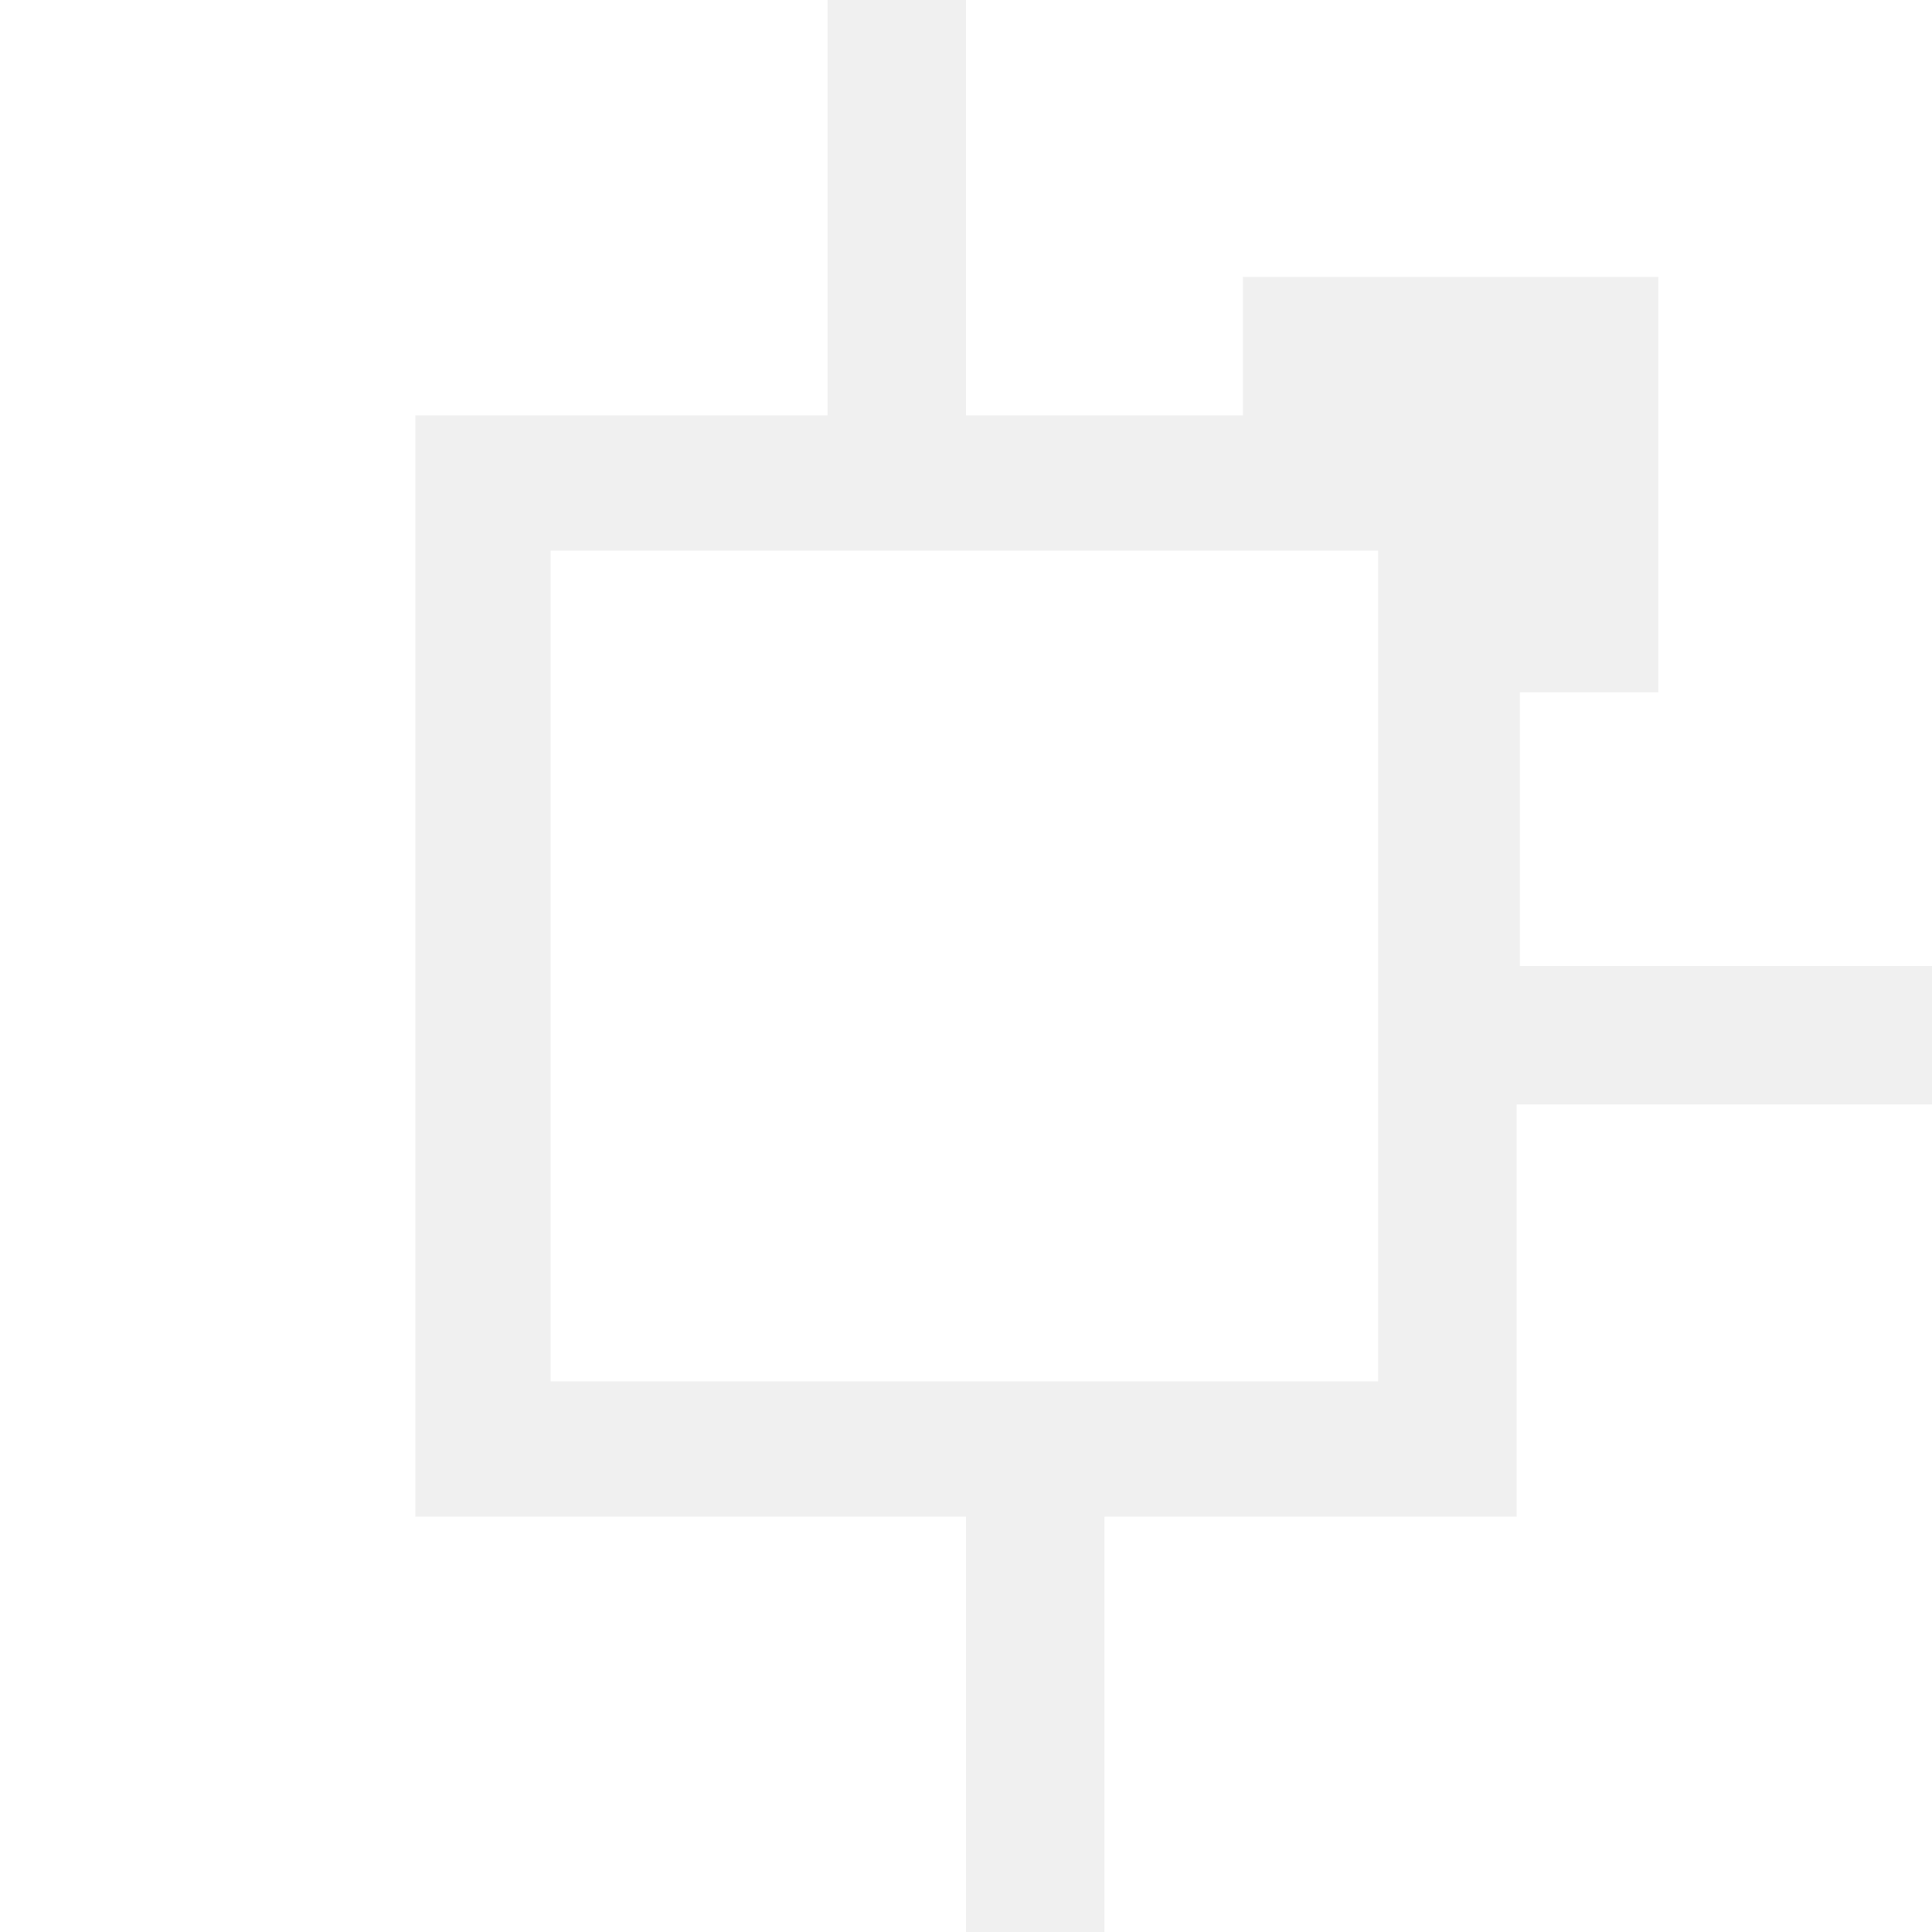
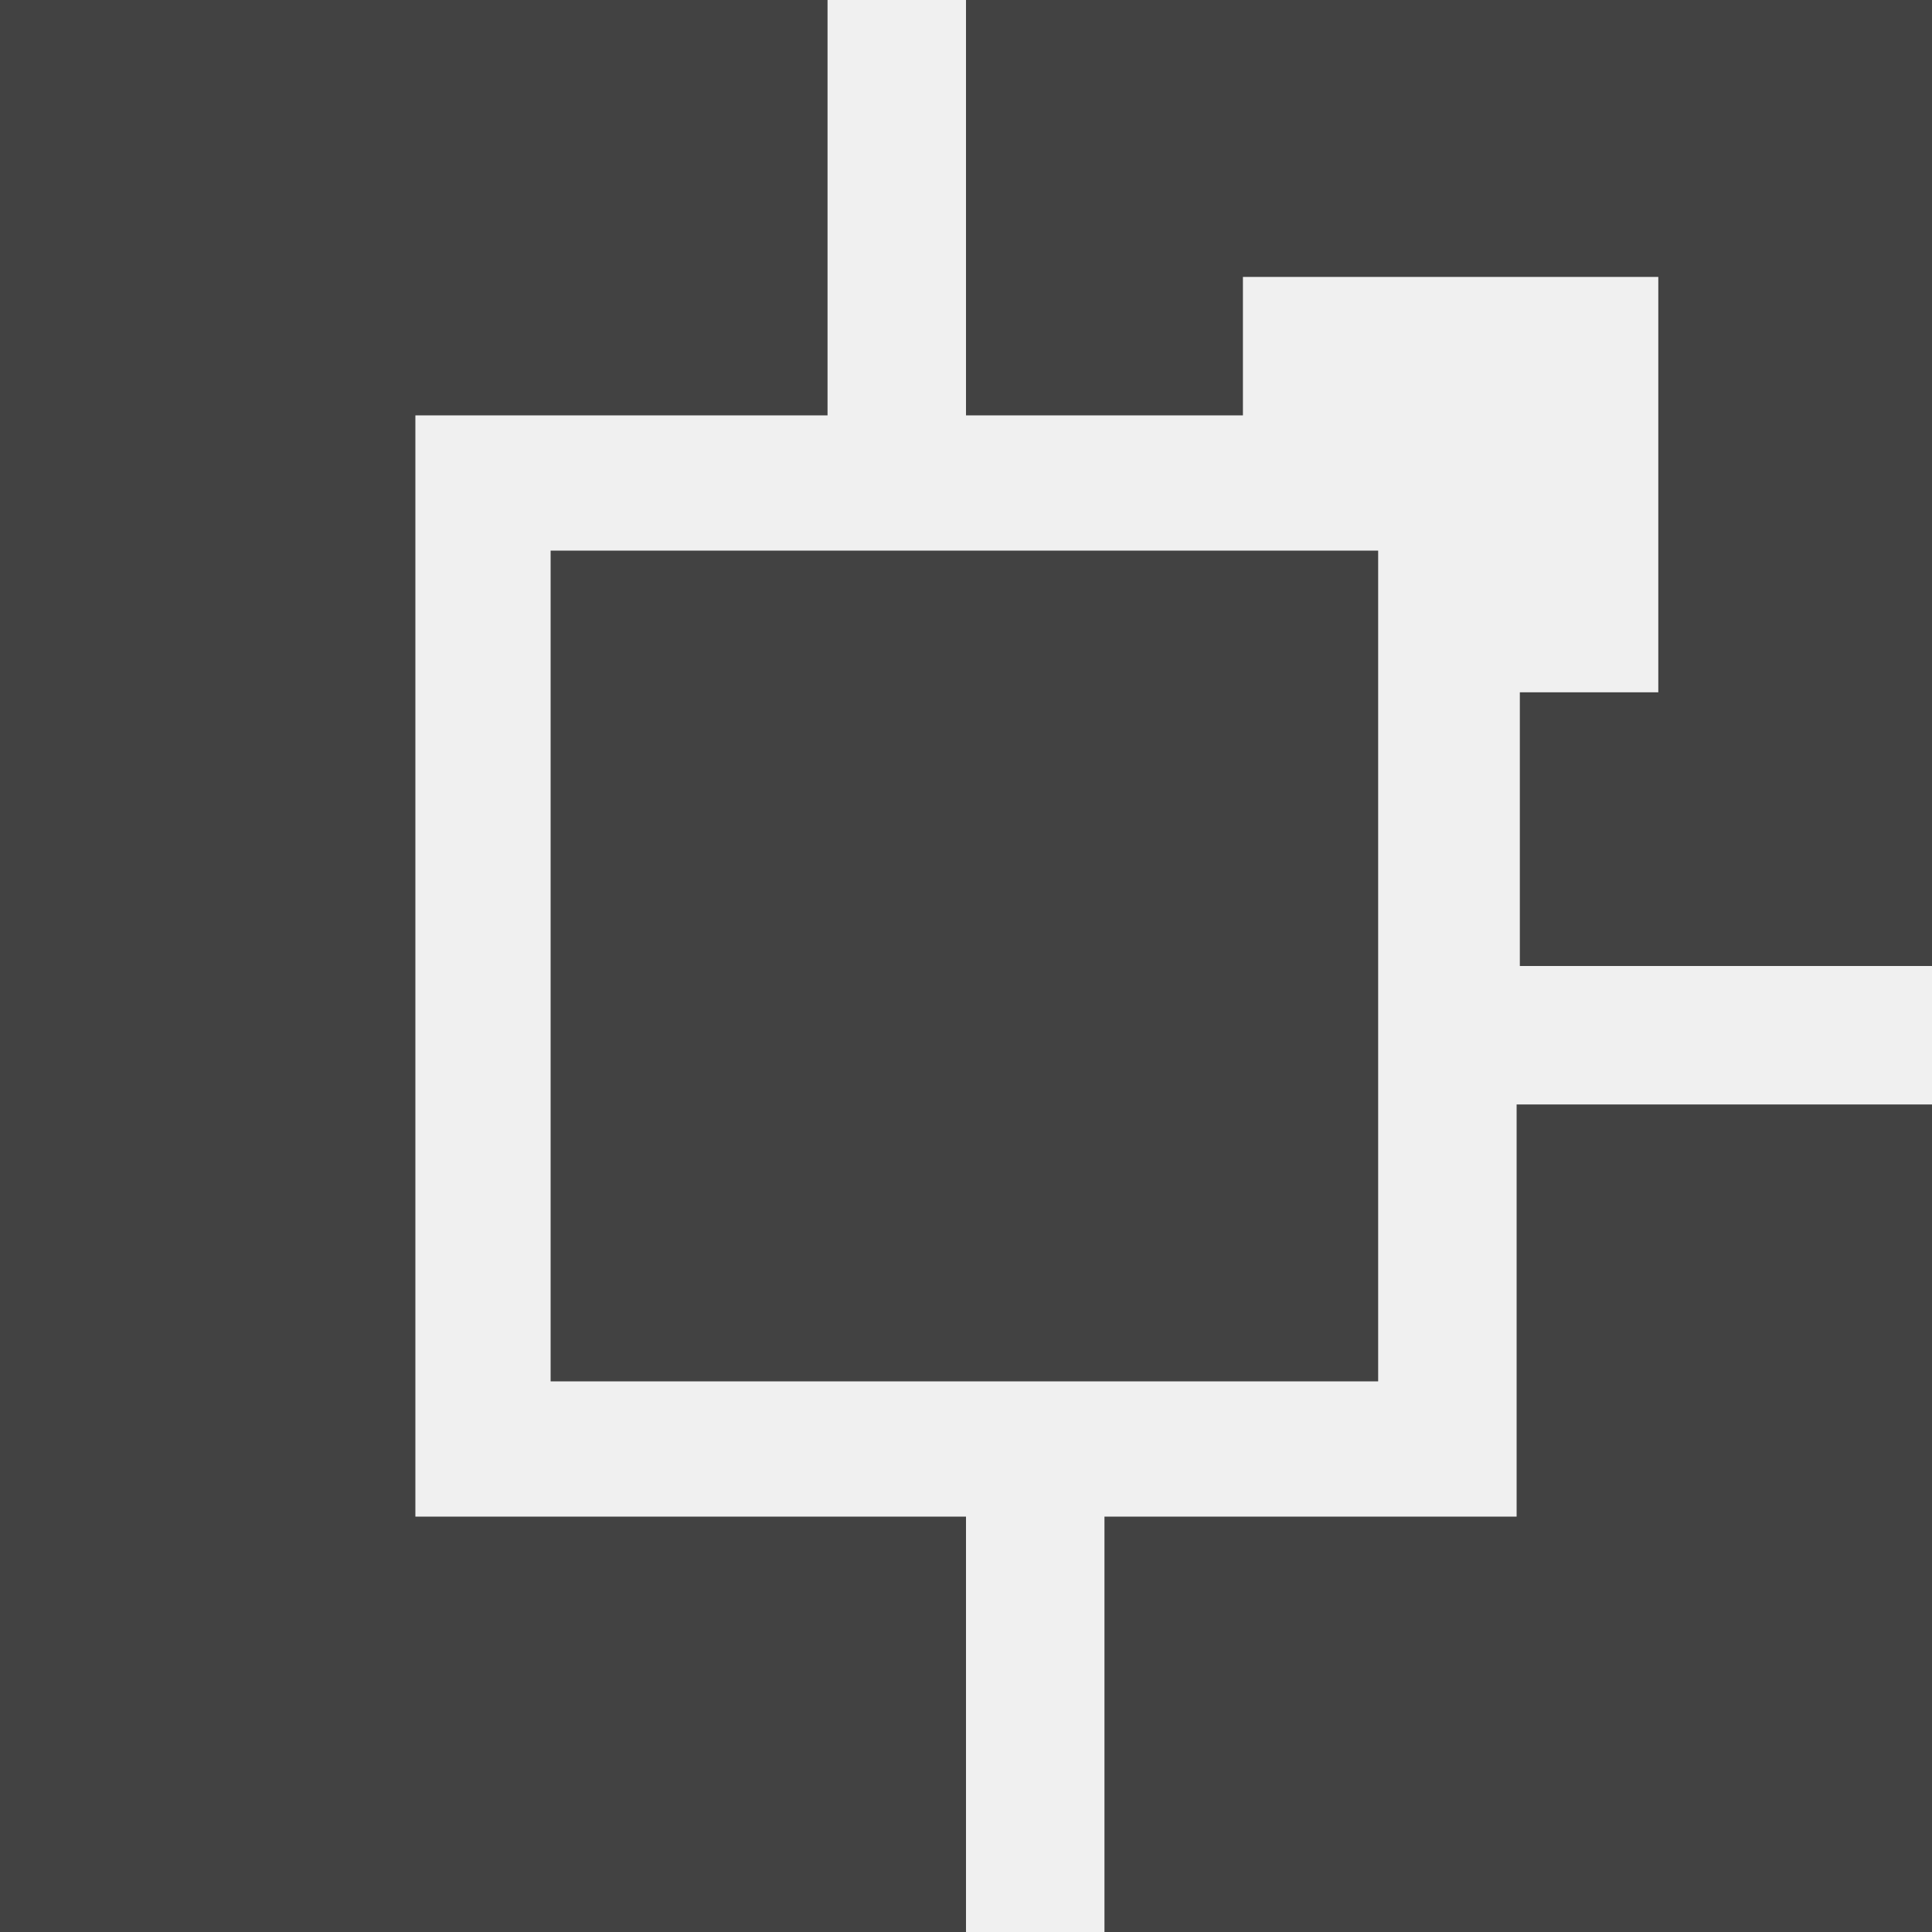
<svg xmlns="http://www.w3.org/2000/svg" version="1.1" id="Layer_1" x="0px" y="0px" viewBox="0 0 60 60" style="enable-background:new 0 0 60 60;" xml:space="preserve">
-   <style type="text/css">
- 	.st0{fill:#FFFFFF;}
- </style>
-   <g id="iconBg">
-     <path class="st0" d="M12.9,47.1H30V60H0V0h25.7v12.9H12.9V47.1z M17.1,42.9h25.7V17.1H17.1V42.9z M30,0v12.9h8.6V8.6h12.9v12.9   h-4.3V30H60V0H30z M47.1,47.1H34.3V60H60V34.3H47.1V47.1z" />
-   </g>
+   <path class="st0" d="M12.9,47.1H30V60H0V0h25.7v12.9H12.9V47.1z M17.1,42.9h25.7V17.1H17.1V42.9z M30,0v12.9h8.6V8.6h12.9v12.9   h-4.3V30H60V0H30z M47.1,47.1H34.3V60H60V34.3H47.1V47.1z" fill="#424242" />
</svg>
